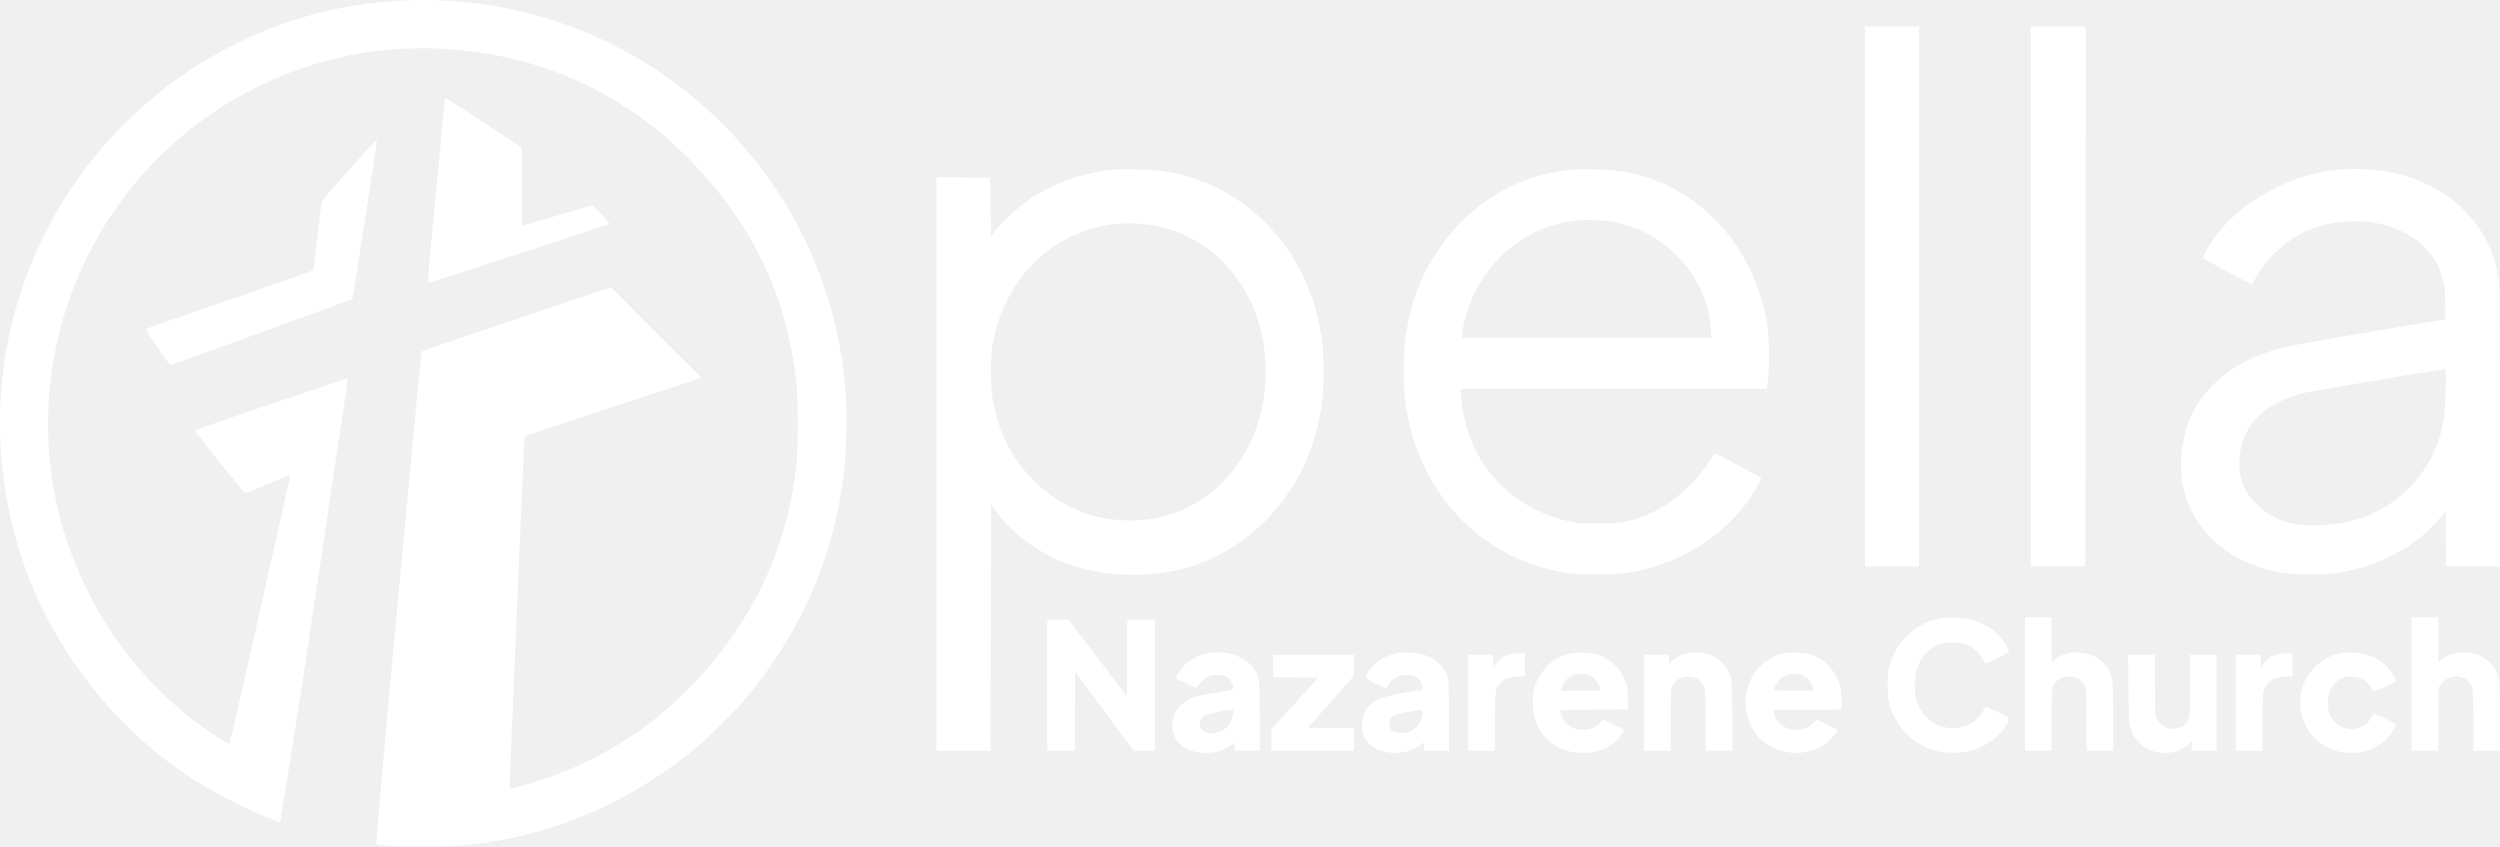
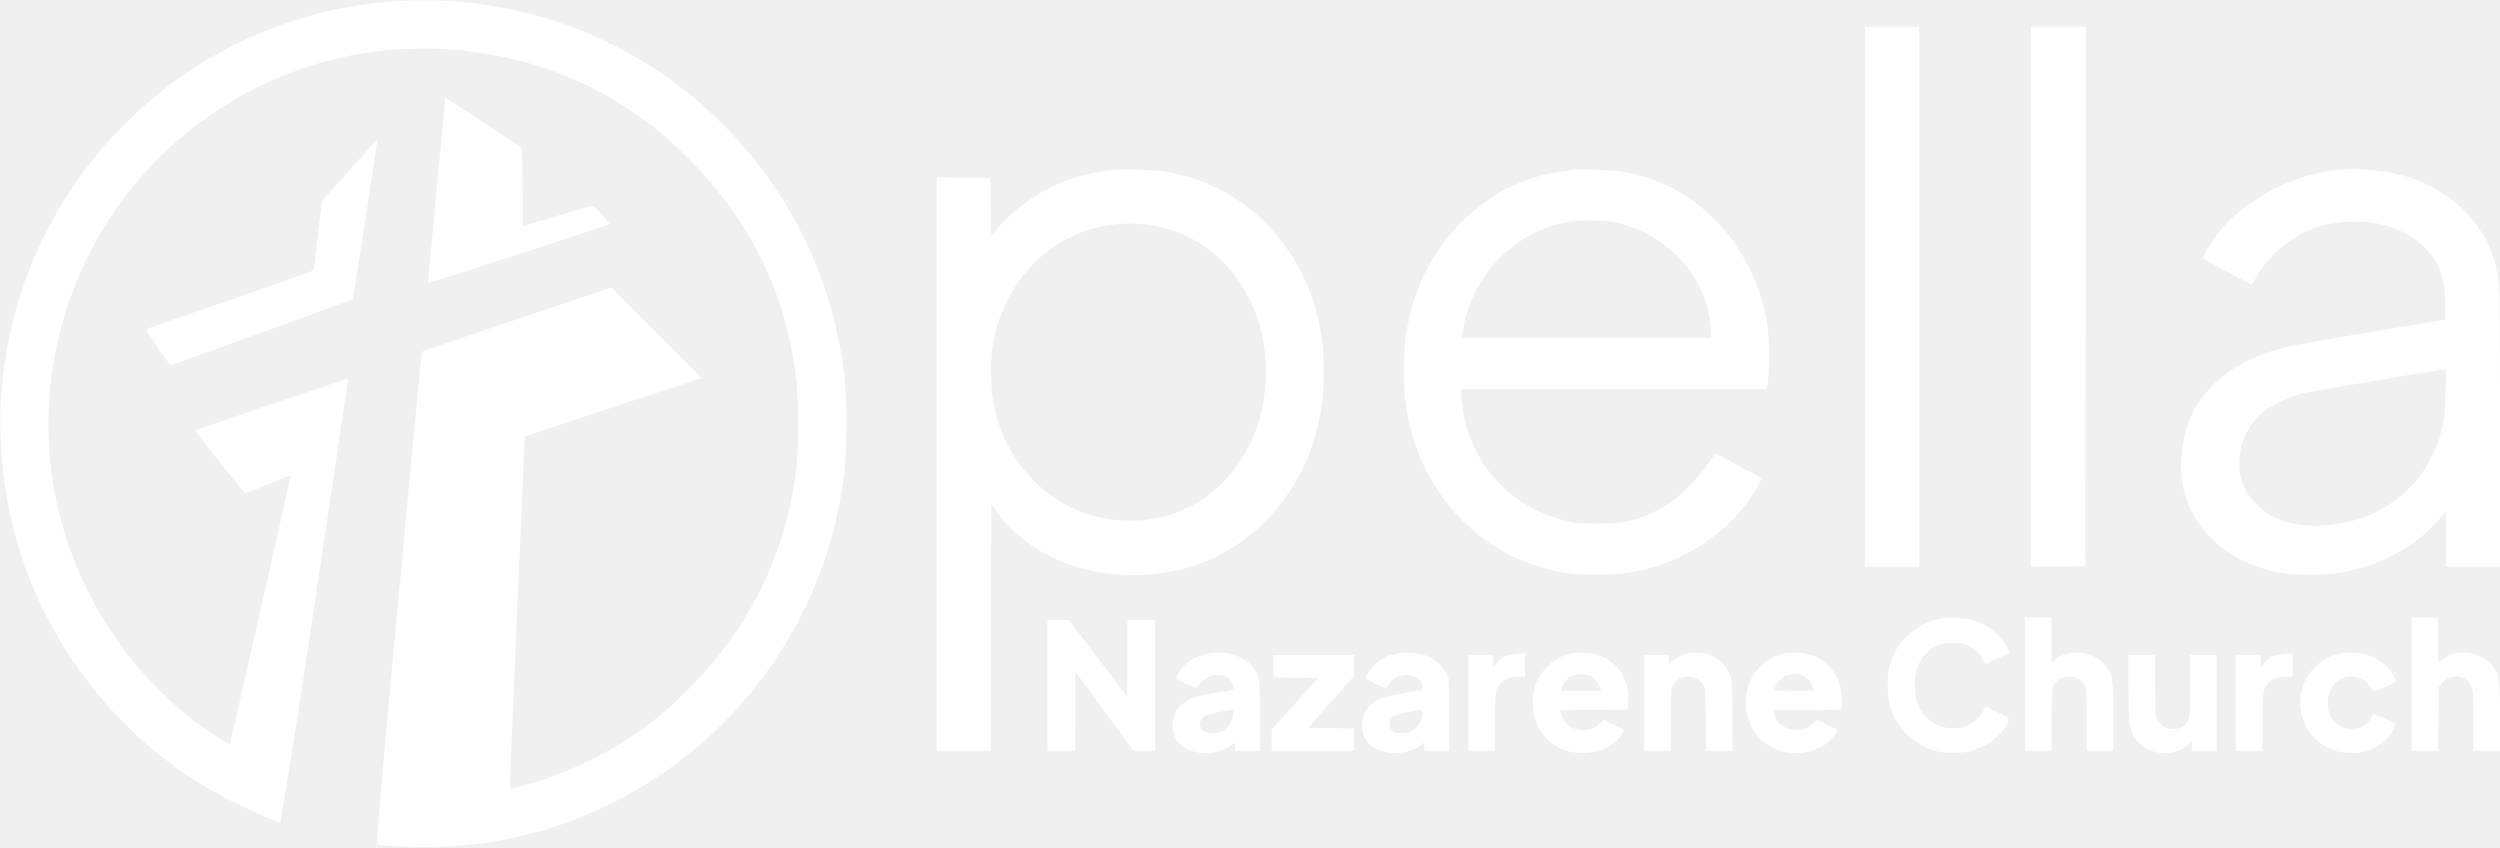
- <svg xmlns="http://www.w3.org/2000/svg" viewBox="0 0 2999.57 1016.01">
-   <g transform="translate(-0.433602,1016.659) scale(0.1,-0.1)" fill="#FFFFFF" stroke="none">
+ <svg xmlns="http://www.w3.org/2000/svg" viewBox="0 0 3000 1017">
+   <g transform="translate(0,1017) scale(0.1,-0.1)" fill="#FFFFFF" stroke="none">
    <path d="M4810 10159 c-684 -37 -1324 -202 -1935 -498 -513 -249 -933 -545 -1342 -945 -266 -260 -469 -503 -668 -801 -459 -689 -735 -1440 -830 -2260 -81 -703 -2 -1472 221 -2159 256 -786 733 -1534 1353 -2120 362 -342 749 -610 1221 -845 186 -92 527 -239 535 -229 1 2 57 343 124 758 128 803 159 1002 511 3365 61 407 126 843 145 969 20 126 34 231 31 233 -4 4 -1824 -614 -1835 -623 -7 -6 593 -754 606 -754 7 0 131 50 275 110 143 61 263 109 265 107 5 -6 -719 -3211 -728 -3221 -15 -17 -284 161 -479 314 -687 543 -1208 1296 -1483 2145 -358 1104 -269 2317 249 3370 440 896 1160 1615 2059 2055 884 433 1853 561 2845 374 937 -175 1776 -645 2435 -1363 685 -746 1052 -1541 1172 -2536 25 -214 26 -835 0 -1047 -109 -904 -439 -1664 -1036 -2378 -128 -154 -418 -443 -566 -566 -432 -357 -899 -617 -1435 -798 -162 -54 -391 -118 -399 -111 -6 6 12 444 109 2700 22 512 42 984 46 1050 3 66 9 200 13 297 3 97 9 179 11 181 3 3 376 127 830 276 454 149 930 305 1058 348 l233 77 -544 543 -543 544 -669 -227 c-369 -124 -877 -295 -1129 -380 -253 -85 -464 -158 -469 -163 -4 -4 -23 -170 -42 -367 -19 -198 -63 -676 -100 -1064 -36 -388 -86 -916 -110 -1175 -122 -1292 -171 -1823 -246 -2692 -30 -336 -51 -614 -49 -616 15 -14 331 -31 565 -30 461 0 825 44 1246 149 730 182 1425 539 2029 1043 149 124 405 374 539 527 625 713 1046 1600 1196 2519 44 268 56 411 62 737 8 438 -16 722 -93 1108 -244 1225 -943 2324 -1959 3080 -941 701 -2114 1053 -3295 989z M22380 6610 l0 -3240 325 0 325 0 0 3240 0 3240 -325 0 -325 0 0 -3240z M24370 6610 l0 -3240 328 2 327 3 3 3238 2 3237 -330 0 -330 0 0 -3240z M5340 8964 c0 -16 -47 -515 -104 -1109 -57 -594 -102 -1081 -101 -1083 6 -7 2185 703 2182 710 -1 4 -44 55 -95 113 -59 65 -101 105 -113 105 -11 0 -192 -51 -402 -114 -210 -63 -394 -117 -409 -121 l-28 -7 0 463 c0 255 -4 469 -8 475 -7 11 -884 581 -909 591 -9 3 -13 -5 -13 -23z M4220 8159 c-167 -189 -316 -357 -331 -374 -27 -30 -28 -35 -74 -438 -25 -225 -48 -414 -51 -420 -2 -7 -453 -167 -1002 -356 -548 -189 -1000 -346 -1004 -350 -13 -11 275 -436 293 -433 23 3 2173 783 2181 791 8 7 300 1900 295 1914 -1 5 -140 -145 -307 -334z M13385 8134 c-446 -46 -791 -178 -1117 -426 -101 -77 -241 -210 -315 -300 l-58 -71 -5 349 -5 349 -322 3 -323 2 0 -3440 0 -3440 325 0 325 0 2 1481 3 1481 47 -68 c242 -352 664 -624 1130 -728 390 -88 848 -71 1220 44 772 239 1371 924 1537 1757 46 227 55 327 55 588 0 172 -5 276 -17 365 -46 330 -145 639 -288 893 -355 632 -939 1042 -1629 1142 -110 16 -474 28 -565 19z m469 -674 c487 -84 907 -410 1146 -888 255 -513 255 -1209 1 -1727 -309 -629 -907 -976 -1579 -917 -233 21 -389 64 -587 162 -352 175 -644 491 -801 866 -91 218 -132 415 -141 675 -12 342 42 615 178 899 334 696 1031 1060 1783 930z M18890 8134 c-282 -33 -451 -74 -654 -158 -666 -275 -1174 -902 -1330 -1643 -44 -209 -59 -359 -59 -603 0 -243 10 -363 49 -564 174 -898 818 -1605 1659 -1821 225 -58 330 -70 605 -70 270 0 382 13 591 65 475 118 924 411 1204 785 63 83 161 246 180 295 5 15 -14 25 -446 254 l-106 56 -55 -82 c-122 -183 -287 -359 -463 -491 -110 -82 -299 -178 -420 -212 -175 -50 -254 -60 -485 -59 -185 0 -230 3 -320 23 -369 79 -696 271 -921 539 -232 277 -355 588 -383 965 l-7 87 1834 0 1835 0 5 23 c35 145 34 605 -2 797 -89 477 -305 897 -630 1221 -315 313 -669 495 -1111 571 -111 18 -478 33 -570 22z m502 -634 c633 -134 1118 -689 1140 -1305 l3 -80 -1495 0 -1495 0 3 35 c15 158 78 365 163 530 236 457 662 765 1155 835 138 20 397 13 526 -15z M28030 8129 c-245 -28 -483 -99 -715 -214 -384 -189 -672 -450 -842 -762 -23 -43 -39 -81 -35 -84 12 -12 584 -320 586 -317 2 2 22 38 46 82 149 273 428 507 721 606 181 61 449 86 653 61 464 -59 802 -339 881 -730 12 -59 18 -139 19 -260 l1 -176 -904 -151 c-576 -97 -954 -164 -1043 -188 -366 -95 -626 -233 -839 -445 -194 -194 -306 -404 -358 -673 -59 -306 -28 -586 94 -834 187 -384 579 -658 1066 -746 167 -30 534 -33 704 -4 318 52 588 157 842 325 163 109 277 214 410 377 l32 39 0 -332 1 -333 325 0 325 0 0 1648 c0 1061 -4 1679 -10 1737 -40 345 -165 620 -390 858 -233 246 -553 417 -911 486 -203 39 -472 51 -659 30z m1317 -2646 c-4 -191 -11 -288 -26 -373 -92 -530 -453 -963 -960 -1150 -180 -66 -461 -107 -661 -97 -256 13 -446 88 -603 236 -166 157 -236 328 -224 556 11 235 125 452 310 590 116 88 328 179 502 215 73 16 1622 278 1649 279 18 1 19 -8 13 -256z M23291 2749 c-161 -28 -294 -100 -416 -223 -76 -76 -99 -107 -138 -186 -71 -145 -90 -241 -84 -425 5 -170 21 -236 88 -365 100 -194 287 -341 504 -396 102 -26 303 -24 408 4 167 45 338 167 414 294 60 100 64 94 -97 172 -77 38 -142 67 -144 65 -2 -2 -13 -23 -25 -47 -64 -127 -207 -212 -357 -212 -131 0 -239 43 -324 129 -102 104 -143 215 -143 391 0 224 94 390 270 473 65 30 74 32 188 32 109 0 125 -2 177 -27 74 -34 149 -105 185 -173 15 -30 31 -54 34 -52 4 1 68 31 143 66 94 44 136 69 136 81 0 21 -59 119 -103 171 -78 91 -223 179 -352 214 -72 19 -288 28 -364 14z M24300 1960 l0 -800 160 0 160 0 0 358 c0 215 4 372 10 394 23 83 102 138 200 138 97 0 169 -50 199 -139 7 -23 11 -151 11 -392 l0 -359 160 0 160 0 0 393 c0 497 -7 535 -115 655 -137 153 -431 176 -583 46 l-42 -36 0 271 0 271 -160 0 -160 0 0 -800z M28940 1960 l0 -800 160 0 159 0 3 379 3 379 30 44 c77 110 261 119 337 17 46 -62 48 -82 48 -460 l0 -359 160 0 160 0 0 398 c0 432 -5 478 -57 574 -34 63 -110 133 -177 164 -153 70 -355 52 -464 -42 l-42 -36 0 271 0 271 -160 0 -160 0 0 -800z M12570 1945 l0 -785 165 0 165 0 2 474 3 473 350 -473 350 -474 128 0 127 0 0 785 0 785 -165 0 -165 0 -2 -460 -3 -459 -349 459 -349 460 -128 0 -129 0 0 -785z M14481 2324 c-149 -32 -281 -123 -340 -234 -18 -34 -31 -63 -29 -65 1 -2 59 -29 127 -61 88 -41 126 -55 129 -46 12 37 73 99 122 125 49 26 63 28 132 25 58 -2 83 -8 105 -24 41 -31 73 -82 73 -120 0 -38 16 -33 -215 -69 -248 -39 -326 -68 -415 -151 -111 -104 -132 -292 -48 -419 117 -177 468 -206 659 -54 l39 31 0 -51 0 -51 150 0 150 0 0 394 c0 405 -5 468 -41 543 -88 182 -349 282 -598 227z m316 -728 c-7 -69 -36 -125 -87 -168 -88 -76 -243 -79 -294 -6 -36 51 -11 134 48 162 36 17 255 63 310 65 l29 1 -6 -54z M16795 2334 c-155 -24 -290 -104 -364 -215 -22 -33 -41 -69 -41 -79 0 -13 32 -33 116 -74 64 -31 120 -56 125 -56 5 0 15 13 23 28 42 81 128 131 225 132 113 0 191 -58 191 -144 0 -20 -1 -36 -2 -36 -2 0 -93 -15 -203 -34 -278 -47 -363 -80 -443 -172 -54 -60 -77 -129 -76 -224 0 -91 26 -155 86 -217 137 -139 443 -148 615 -16 l43 33 0 -50 0 -50 150 0 151 0 -3 433 -3 432 -27 57 c-49 106 -144 187 -267 228 -64 21 -228 34 -296 24z m275 -722 c0 -97 -79 -207 -166 -231 -56 -16 -140 -13 -174 4 -40 21 -64 69 -56 113 11 71 54 95 225 127 177 32 171 33 171 -13z M18840 2325 c-195 -44 -360 -201 -423 -400 -33 -106 -30 -280 6 -390 69 -208 234 -353 447 -391 200 -36 409 18 530 138 41 40 90 112 90 131 0 2 -56 30 -124 62 l-123 57 -45 -45 c-59 -59 -125 -81 -222 -75 -85 6 -137 30 -189 87 -28 31 -67 117 -67 148 0 1 183 4 408 5 l407 3 3 107 c3 127 -13 201 -65 301 -63 120 -175 210 -313 252 -79 23 -240 28 -320 10z m268 -277 c41 -28 84 -90 96 -140 l6 -28 -240 0 -241 0 7 23 c13 43 42 92 71 119 48 46 89 58 179 56 68 -3 87 -7 122 -30z M20230 2325 c-70 -20 -129 -55 -169 -100 l-31 -36 0 61 0 60 -150 0 -150 0 0 -575 0 -575 160 0 160 0 0 368 c0 334 2 371 19 407 36 80 111 120 212 113 72 -5 132 -43 163 -103 20 -38 21 -57 24 -412 l3 -373 160 0 160 0 -3 423 c-3 406 -4 424 -25 480 -43 115 -132 206 -243 248 -74 28 -215 35 -290 14z M21402 2325 c-376 -85 -564 -511 -386 -875 127 -259 449 -382 744 -284 92 31 154 70 213 133 41 44 83 108 75 116 -2 2 -58 29 -125 60 l-122 58 -46 -46 c-59 -60 -122 -81 -219 -75 -132 9 -225 85 -251 206 l-7 32 405 0 c360 0 406 2 411 16 12 31 6 201 -9 259 -26 101 -73 184 -144 256 -105 105 -207 147 -376 154 -66 3 -121 0 -163 -10z m249 -271 c55 -31 97 -85 106 -138 l6 -36 -237 0 c-130 0 -236 4 -236 9 0 22 33 84 62 117 46 52 99 74 182 74 55 0 78 -5 117 -26z M28093 2330 c-317 -57 -533 -361 -484 -679 38 -245 197 -426 436 -497 83 -25 259 -25 340 0 94 28 195 86 256 147 54 54 115 156 107 179 -2 6 -62 37 -134 69 l-131 58 -23 -44 c-70 -133 -243 -182 -379 -108 -56 31 -91 71 -124 143 -17 37 -21 67 -22 137 0 82 3 96 33 157 56 114 145 165 273 156 101 -8 173 -57 235 -164 10 -17 18 -15 138 36 70 30 130 61 133 68 10 23 -50 127 -106 183 -107 106 -231 158 -394 164 -56 2 -125 0 -154 -5z M18150 2320 c-93 -16 -156 -54 -202 -122 l-28 -41 0 76 0 77 -150 0 -150 0 0 -575 0 -575 160 0 160 0 0 333 c0 370 5 408 62 473 51 57 100 77 206 82 l92 4 0 139 0 139 -52 -1 c-29 -1 -73 -5 -98 -9z M27344 2315 c-94 -20 -132 -44 -182 -114 l-32 -44 0 76 0 77 -150 0 -150 0 0 -575 0 -575 160 0 160 0 0 333 c0 370 5 408 62 473 51 57 100 77 206 82 l92 4 0 139 0 139 -52 -1 c-29 0 -81 -7 -114 -14z M15280 2175 l0 -135 270 -2 270 -3 -280 -309 -280 -309 0 -128 0 -129 495 0 495 0 0 135 0 135 -276 2 -275 3 275 313 276 312 0 125 0 125 -485 0 -485 0 0 -135z M25542 1903 c4 -358 7 -415 22 -463 28 -84 53 -128 107 -186 145 -152 436 -164 582 -23 28 27 51 49 51 49 1 0 -1 -27 -2 -60 l-4 -60 151 0 151 0 0 575 0 575 -160 0 -160 0 0 -367 c0 -336 -2 -371 -19 -408 -34 -74 -102 -115 -188 -115 -91 1 -180 65 -202 147 -7 23 -11 175 -11 391 l0 352 -161 0 -161 0 4 -407z" />
  </g>
</svg>
